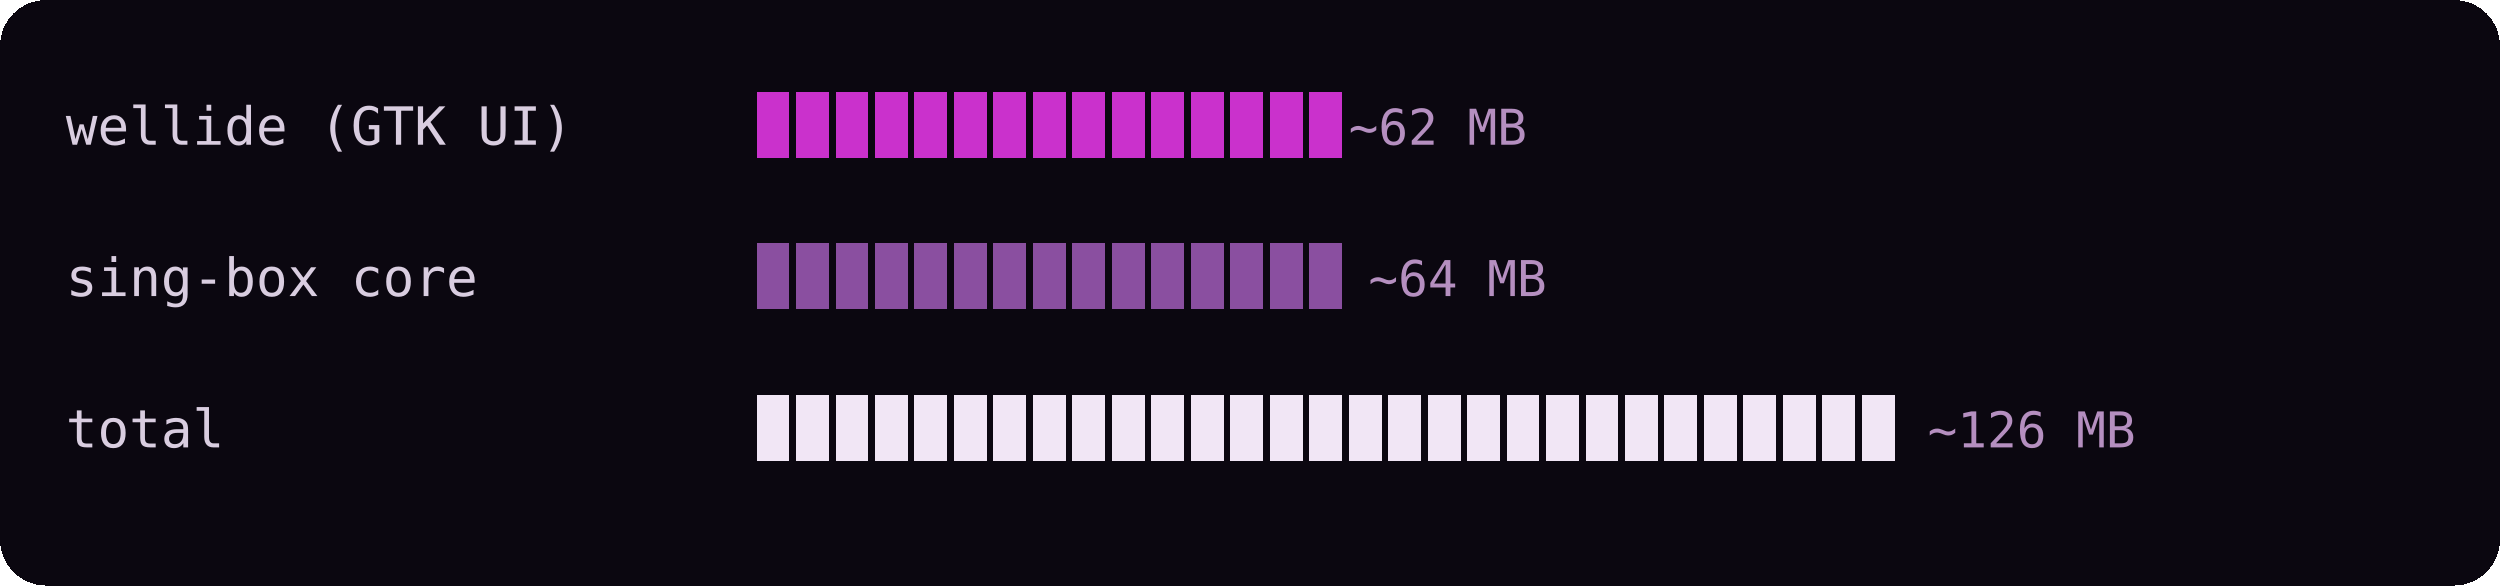
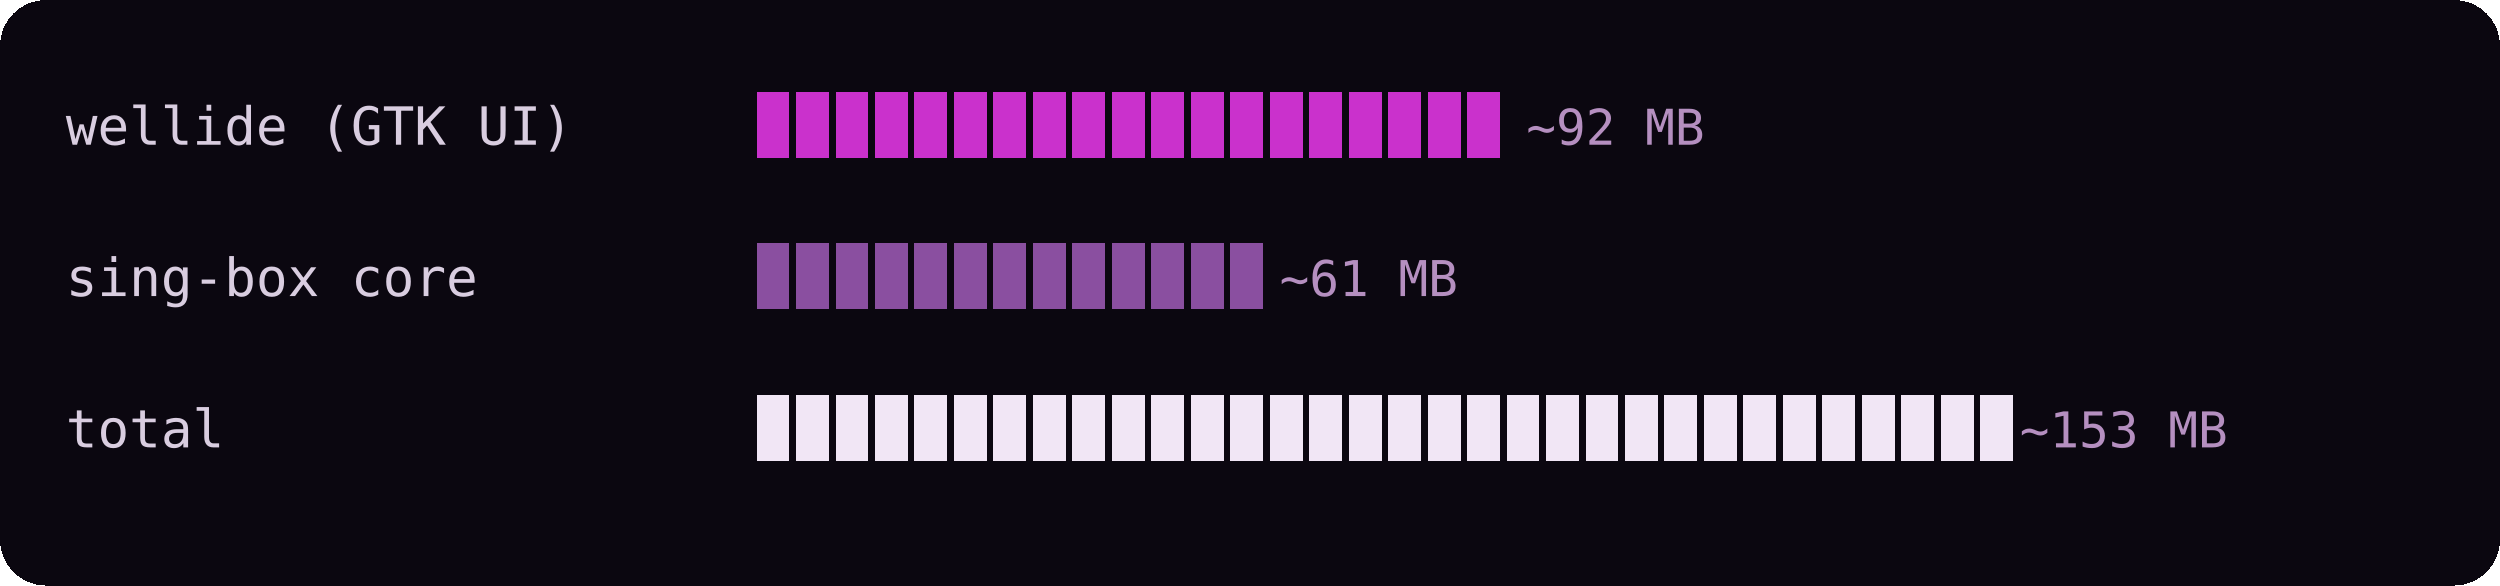
<svg xmlns="http://www.w3.org/2000/svg" viewBox="0 0 760 178" shape-rendering="crispEdges">
  <rect width="760" height="178" rx="14" fill="#0b0710" />
  <text x="20" y="44" font-family="ui-monospace,'JetBrains Mono','DejaVu Sans Mono',monospace" font-size="16" fill="#d9cde0">wellide (GTK UI)</text>
  <rect x="230" y="28" width="10" height="20" fill="#ca31cc" />
  <rect x="242" y="28" width="10" height="20" fill="#ca31cc" />
  <rect x="254" y="28" width="10" height="20" fill="#ca31cc" />
  <rect x="266" y="28" width="10" height="20" fill="#ca31cc" />
  <rect x="278" y="28" width="10" height="20" fill="#ca31cc" />
  <rect x="290" y="28" width="10" height="20" fill="#ca31cc" />
  <rect x="302" y="28" width="10" height="20" fill="#ca31cc" />
  <rect x="314" y="28" width="10" height="20" fill="#ca31cc" />
  <rect x="326" y="28" width="10" height="20" fill="#ca31cc" />
  <rect x="338" y="28" width="10" height="20" fill="#ca31cc" />
  <rect x="350" y="28" width="10" height="20" fill="#ca31cc" />
  <rect x="362" y="28" width="10" height="20" fill="#ca31cc" />
  <rect x="374" y="28" width="10" height="20" fill="#ca31cc" />
  <rect x="386" y="28" width="10" height="20" fill="#ca31cc" />
  <rect x="398" y="28" width="10" height="20" fill="#ca31cc" />
-   <text x="410" y="44" font-family="ui-monospace,'JetBrains Mono','DejaVu Sans Mono',monospace" font-size="15" fill="#b58fc0">~62 MB</text>
+   <rect x="410" y="28" width="10" height="20" fill="#ca31cc" />
+   <rect x="422" y="28" width="10" height="20" fill="#ca31cc" />
+   <rect x="434" y="28" width="10" height="20" fill="#ca31cc" />
+   <rect x="446" y="28" width="10" height="20" fill="#ca31cc" />
+   <text x="464" y="44" font-family="ui-monospace,'JetBrains Mono','DejaVu Sans Mono',monospace" font-size="15" fill="#b58fc0">~92 MB</text>
  <text x="20" y="90" font-family="ui-monospace,'JetBrains Mono','DejaVu Sans Mono',monospace" font-size="16" fill="#d9cde0">sing-box core</text>
  <rect x="230" y="74" width="10" height="20" fill="#8a4fa0" />
  <rect x="242" y="74" width="10" height="20" fill="#8a4fa0" />
  <rect x="254" y="74" width="10" height="20" fill="#8a4fa0" />
  <rect x="266" y="74" width="10" height="20" fill="#8a4fa0" />
  <rect x="278" y="74" width="10" height="20" fill="#8a4fa0" />
  <rect x="290" y="74" width="10" height="20" fill="#8a4fa0" />
  <rect x="302" y="74" width="10" height="20" fill="#8a4fa0" />
  <rect x="314" y="74" width="10" height="20" fill="#8a4fa0" />
  <rect x="326" y="74" width="10" height="20" fill="#8a4fa0" />
  <rect x="338" y="74" width="10" height="20" fill="#8a4fa0" />
  <rect x="350" y="74" width="10" height="20" fill="#8a4fa0" />
  <rect x="362" y="74" width="10" height="20" fill="#8a4fa0" />
  <rect x="374" y="74" width="10" height="20" fill="#8a4fa0" />
-   <rect x="386" y="74" width="10" height="20" fill="#8a4fa0" />
-   <rect x="398" y="74" width="10" height="20" fill="#8a4fa0" />
-   <text x="416" y="90" font-family="ui-monospace,'JetBrains Mono','DejaVu Sans Mono',monospace" font-size="15" fill="#b58fc0">~64 MB</text>
+   <text x="389" y="90" font-family="ui-monospace,'JetBrains Mono','DejaVu Sans Mono',monospace" font-size="15" fill="#b58fc0">~61 MB</text>
  <text x="20" y="136" font-family="ui-monospace,'JetBrains Mono','DejaVu Sans Mono',monospace" font-size="16" fill="#d9cde0">total</text>
  <rect x="230" y="120" width="10" height="20" fill="#f1e6f5" />
  <rect x="242" y="120" width="10" height="20" fill="#f1e6f5" />
  <rect x="254" y="120" width="10" height="20" fill="#f1e6f5" />
  <rect x="266" y="120" width="10" height="20" fill="#f1e6f5" />
  <rect x="278" y="120" width="10" height="20" fill="#f1e6f5" />
  <rect x="290" y="120" width="10" height="20" fill="#f1e6f5" />
  <rect x="302" y="120" width="10" height="20" fill="#f1e6f5" />
  <rect x="314" y="120" width="10" height="20" fill="#f1e6f5" />
  <rect x="326" y="120" width="10" height="20" fill="#f1e6f5" />
  <rect x="338" y="120" width="10" height="20" fill="#f1e6f5" />
  <rect x="350" y="120" width="10" height="20" fill="#f1e6f5" />
  <rect x="362" y="120" width="10" height="20" fill="#f1e6f5" />
  <rect x="374" y="120" width="10" height="20" fill="#f1e6f5" />
  <rect x="386" y="120" width="10" height="20" fill="#f1e6f5" />
  <rect x="398" y="120" width="10" height="20" fill="#f1e6f5" />
  <rect x="410" y="120" width="10" height="20" fill="#f1e6f5" />
  <rect x="422" y="120" width="10" height="20" fill="#f1e6f5" />
  <rect x="434" y="120" width="10" height="20" fill="#f1e6f5" />
  <rect x="446" y="120" width="10" height="20" fill="#f1e6f5" />
  <rect x="458" y="120" width="10" height="20" fill="#f1e6f5" />
  <rect x="470" y="120" width="10" height="20" fill="#f1e6f5" />
  <rect x="482" y="120" width="10" height="20" fill="#f1e6f5" />
  <rect x="494" y="120" width="10" height="20" fill="#f1e6f5" />
  <rect x="506" y="120" width="10" height="20" fill="#f1e6f5" />
  <rect x="518" y="120" width="10" height="20" fill="#f1e6f5" />
  <rect x="530" y="120" width="10" height="20" fill="#f1e6f5" />
  <rect x="542" y="120" width="10" height="20" fill="#f1e6f5" />
  <rect x="554" y="120" width="10" height="20" fill="#f1e6f5" />
  <rect x="566" y="120" width="10" height="20" fill="#f1e6f5" />
-   <text x="586" y="136" font-family="ui-monospace,'JetBrains Mono','DejaVu Sans Mono',monospace" font-size="15" fill="#b58fc0">~126 MB</text>
+   <rect x="578" y="120" width="10" height="20" fill="#f1e6f5" />
+   <rect x="590" y="120" width="10" height="20" fill="#f1e6f5" />
+   <rect x="602" y="120" width="10" height="20" fill="#f1e6f5" />
+   <text x="614" y="136" font-family="ui-monospace,'JetBrains Mono','DejaVu Sans Mono',monospace" font-size="15" fill="#b58fc0">~153 MB</text>
</svg>
